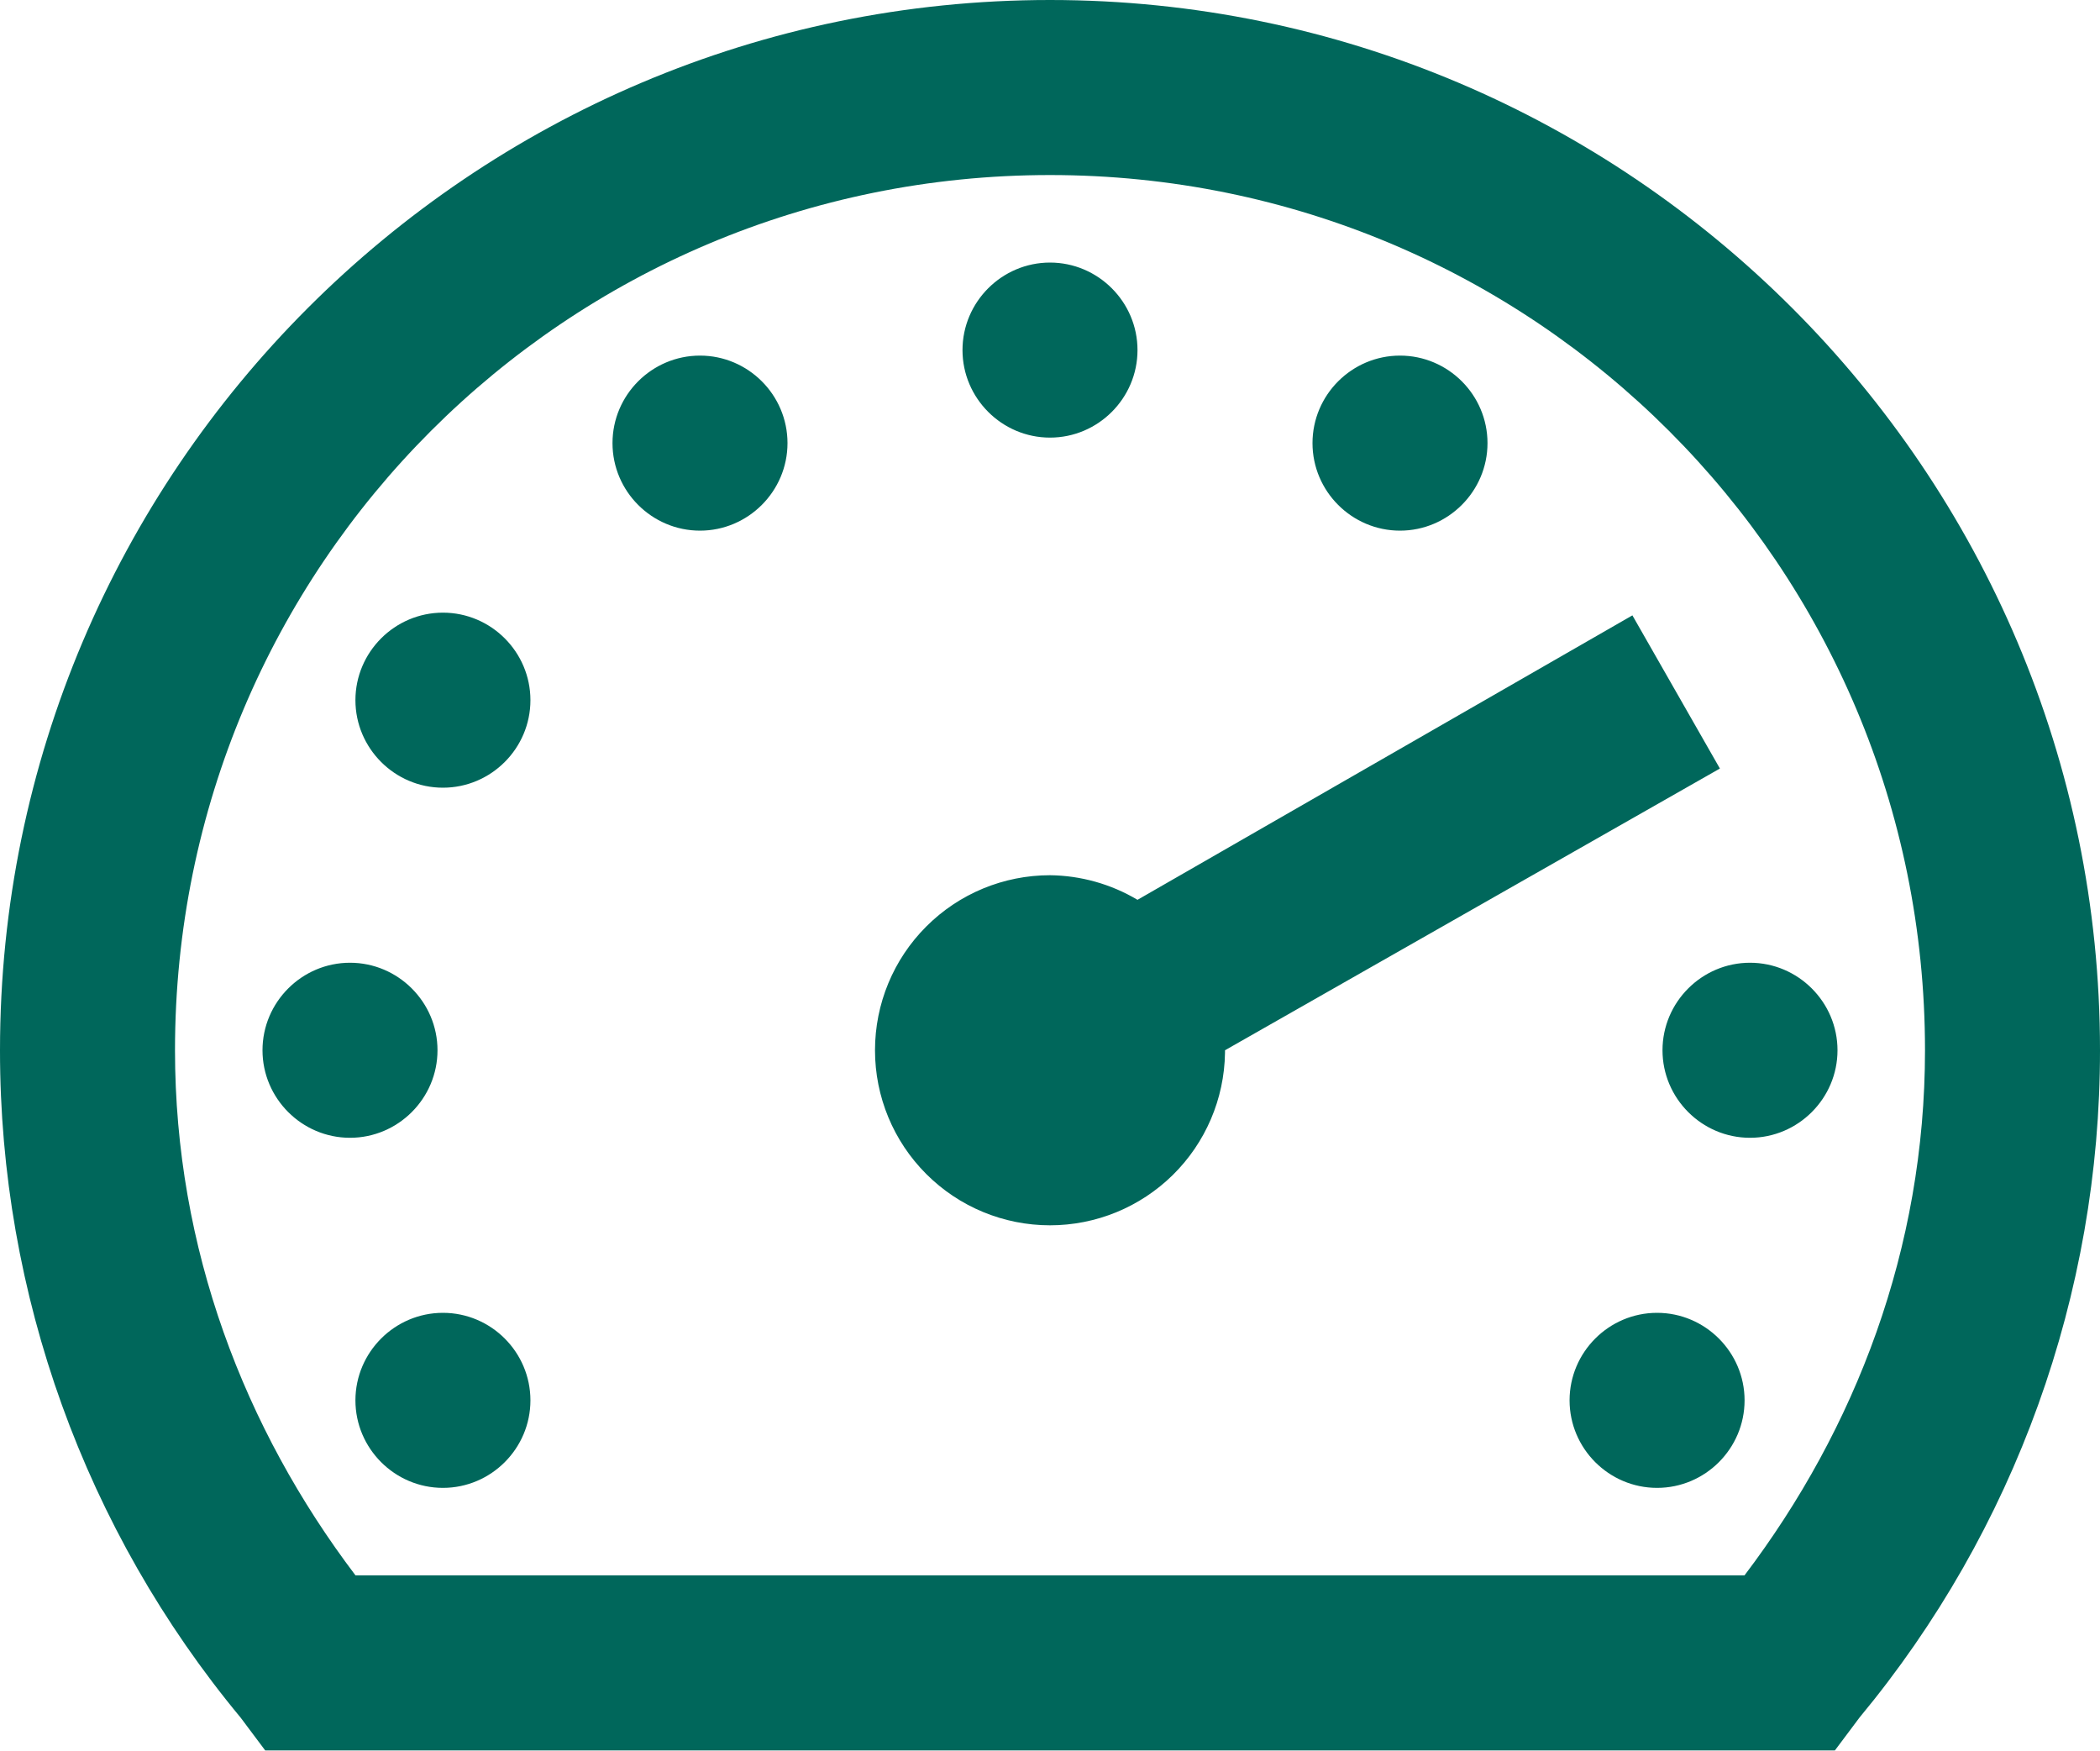
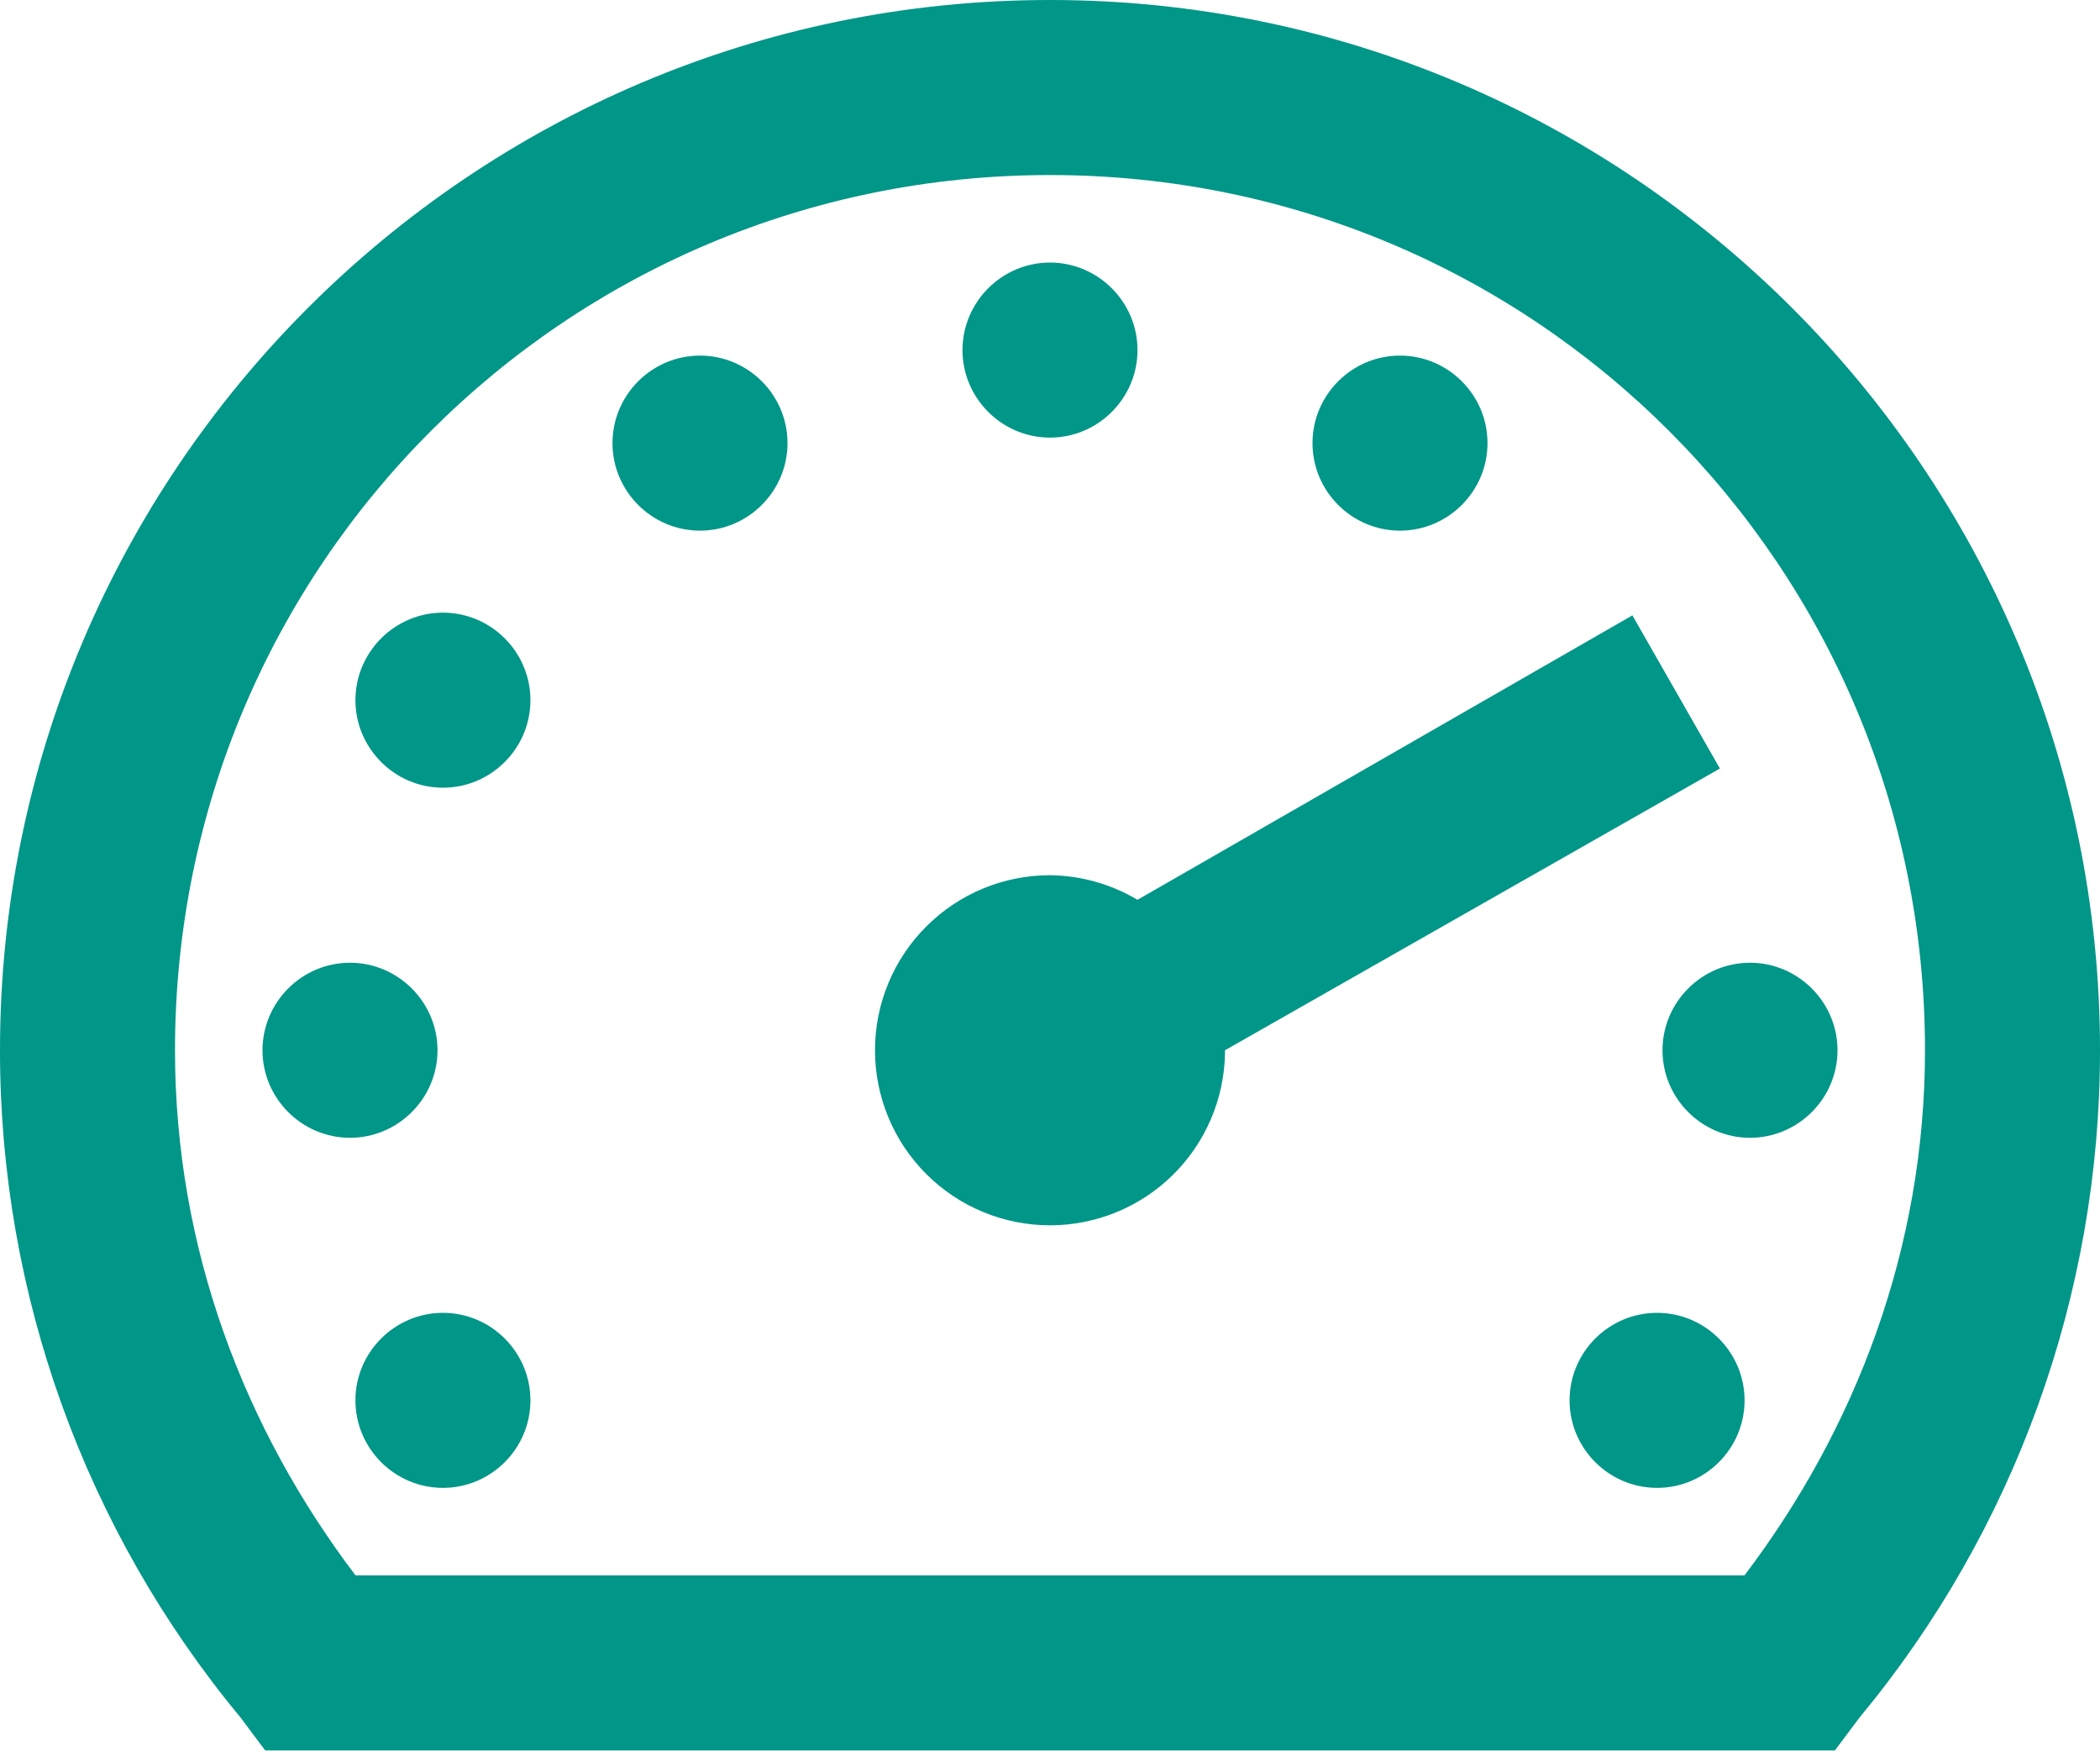
<svg xmlns="http://www.w3.org/2000/svg" width="48" height="40" viewBox="0 0 48 40" fill="none">
-   <path d="M24 0C10.766 0 2.80206e-06 10.766 2.80206e-06 24C-0.003 29.569 1.943 34.964 5.5 39.25L6.062 40H41.94L42.502 39.25C46.058 34.964 48.003 29.569 48 24C48 10.766 37.234 0 24 0ZM24 4C35.07 4 44 12.93 44 24C44 28.532 42.414 32.648 39.874 36H8.126C5.586 32.648 4 28.532 4 24C4 12.93 12.93 4 24 4ZM24 6C22.9 6 22 6.9 22 8C22 9.1 22.9 10 24 10C25.1 10 26 9.1 26 8C26 6.9 25.1 6 24 6ZM16 8.126C14.9 8.126 14 9.024 14 10.126C14 11.228 14.9 12.126 16 12.126C17.1 12.126 18 11.226 18 10.126C18 9.024 17.1 8.126 16 8.126ZM32 8.126C30.9 8.126 30 9.024 30 10.126C30 11.228 30.9 12.126 32 12.126C33.1 12.126 34 11.226 34 10.126C34 9.024 33.1 8.126 32 8.126ZM10.124 14C9.024 14 8.124 14.9 8.124 16C8.124 17.1 9.024 18 10.124 18C11.226 18 12.124 17.1 12.124 16C12.124 14.9 11.226 14 10.124 14ZM37.312 14.062L26 20.562C25.395 20.202 24.704 20.008 24 20C22.939 20 21.922 20.421 21.172 21.172C20.421 21.922 20 22.939 20 24C20 25.061 20.421 26.078 21.172 26.828C21.922 27.579 22.939 28 24 28C25.05 28 26.058 27.587 26.807 26.85C27.555 26.114 27.984 25.112 28 24.062V24L39.312 17.562L37.312 14.062ZM8 22C6.9 22 6 22.9 6 24C6 25.1 6.9 26 8 26C9.1 26 10 25.1 10 24C10 22.9 9.1 22 8 22ZM40 22C38.9 22 38 22.9 38 24C38 25.1 38.9 26 40 26C41.1 26 42 25.1 42 24C42 22.9 41.1 22 40 22ZM10.124 30C9.024 30 8.124 30.9 8.124 32C8.124 33.1 9.024 34 10.124 34C11.226 34 12.124 33.1 12.124 32C12.124 30.9 11.226 30 10.124 30ZM37.876 30C36.774 30 35.876 30.9 35.876 32C35.876 33.1 36.774 34 37.876 34C38.978 34 39.876 33.1 39.876 32C39.876 30.9 38.976 30 37.876 30Z" fill="#00675B" />
+   <path d="M24 0C10.766 0 2.80206e-06 10.766 2.80206e-06 24C-0.003 29.569 1.943 34.964 5.5 39.25L6.062 40H41.94L42.502 39.25C46.058 34.964 48.003 29.569 48 24C48 10.766 37.234 0 24 0ZM24 4C35.07 4 44 12.93 44 24C44 28.532 42.414 32.648 39.874 36H8.126C5.586 32.648 4 28.532 4 24C4 12.93 12.93 4 24 4ZM24 6C22.9 6 22 6.9 22 8C22 9.1 22.9 10 24 10C25.1 10 26 9.1 26 8C26 6.9 25.1 6 24 6ZM16 8.126C14.9 8.126 14 9.024 14 10.126C14 11.228 14.9 12.126 16 12.126C17.1 12.126 18 11.226 18 10.126C18 9.024 17.1 8.126 16 8.126ZM32 8.126C30.9 8.126 30 9.024 30 10.126C30 11.228 30.9 12.126 32 12.126C33.1 12.126 34 11.226 34 10.126C34 9.024 33.1 8.126 32 8.126ZM10.124 14C9.024 14 8.124 14.9 8.124 16C8.124 17.1 9.024 18 10.124 18C11.226 18 12.124 17.1 12.124 16C12.124 14.9 11.226 14 10.124 14ZM37.312 14.062L26 20.562C25.395 20.202 24.704 20.008 24 20C22.939 20 21.922 20.421 21.172 21.172C20.421 21.922 20 22.939 20 24C20 25.061 20.421 26.078 21.172 26.828C21.922 27.579 22.939 28 24 28C25.05 28 26.058 27.587 26.807 26.85C27.555 26.114 27.984 25.112 28 24.062V24L39.312 17.562L37.312 14.062ZM8 22C6.9 22 6 22.9 6 24C6 25.1 6.9 26 8 26C9.1 26 10 25.1 10 24C10 22.9 9.1 22 8 22ZM40 22C38.9 22 38 22.9 38 24C38 25.1 38.9 26 40 26C41.1 26 42 25.1 42 24C42 22.9 41.1 22 40 22ZM10.124 30C9.024 30 8.124 30.9 8.124 32C8.124 33.1 9.024 34 10.124 34C11.226 34 12.124 33.1 12.124 32C12.124 30.9 11.226 30 10.124 30ZM37.876 30C36.774 30 35.876 30.9 35.876 32C35.876 33.1 36.774 34 37.876 34C38.978 34 39.876 33.1 39.876 32C39.876 30.9 38.976 30 37.876 30Z" fill="#009688" />
</svg>
